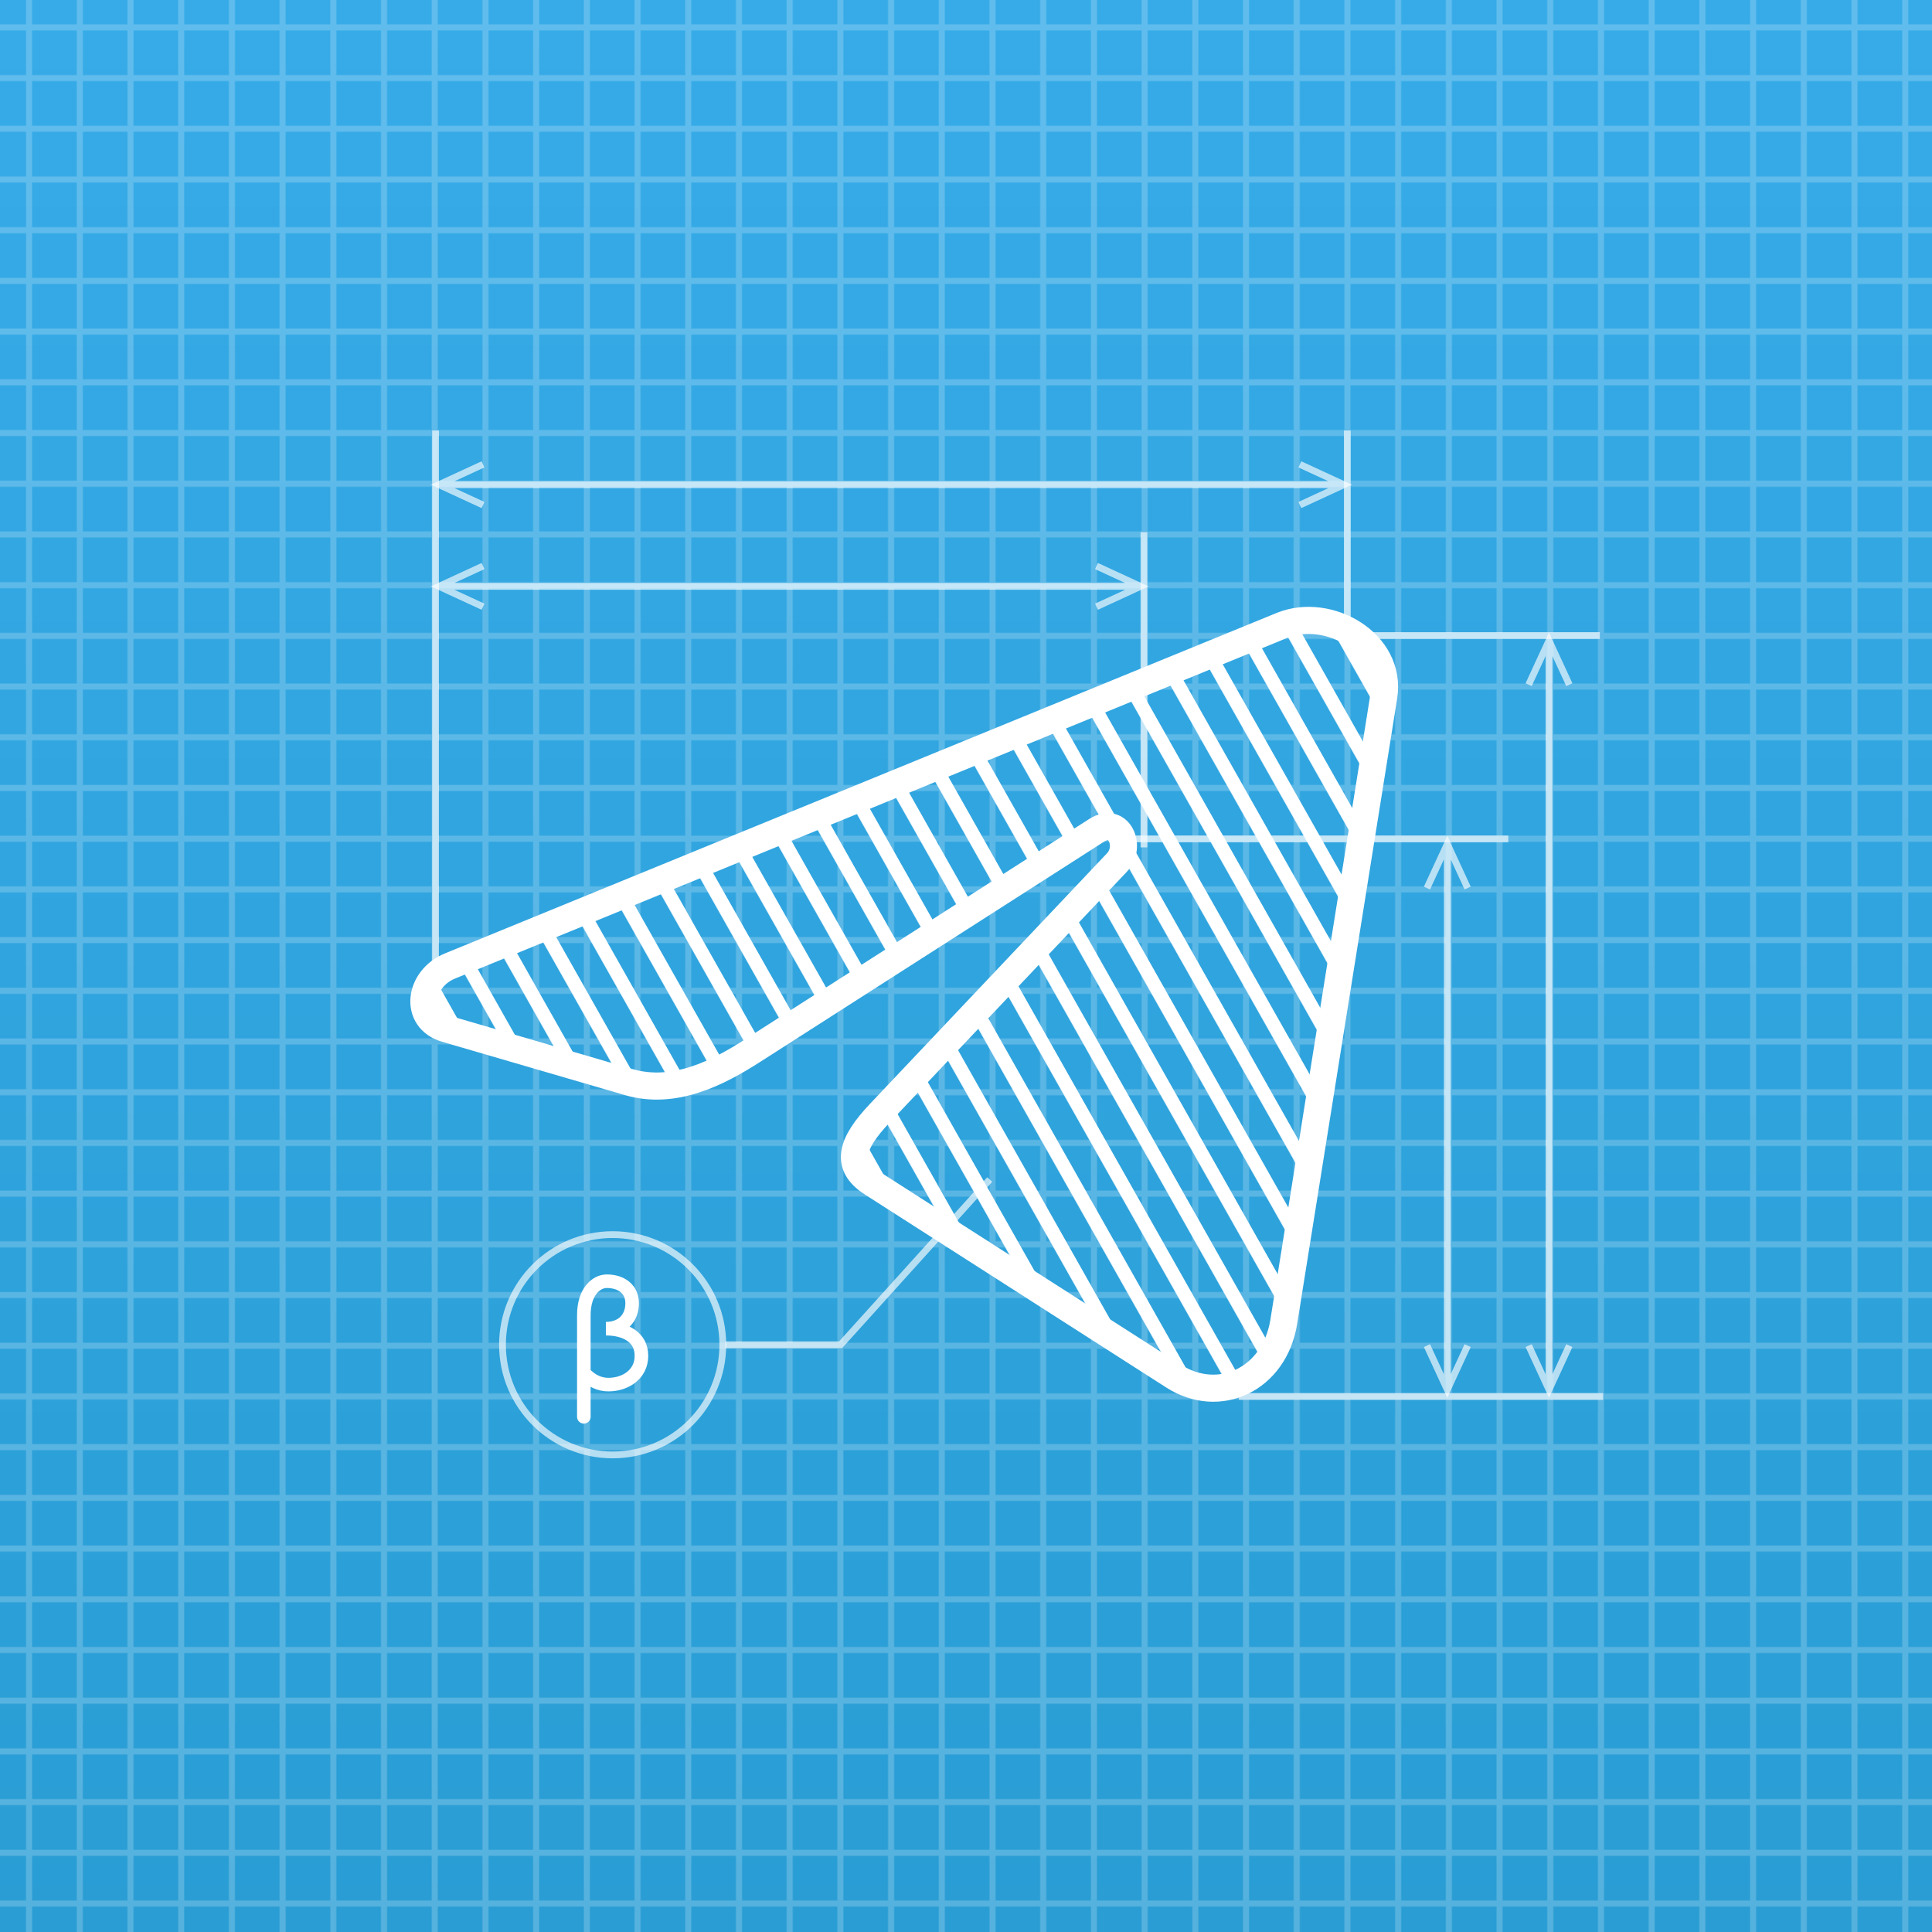
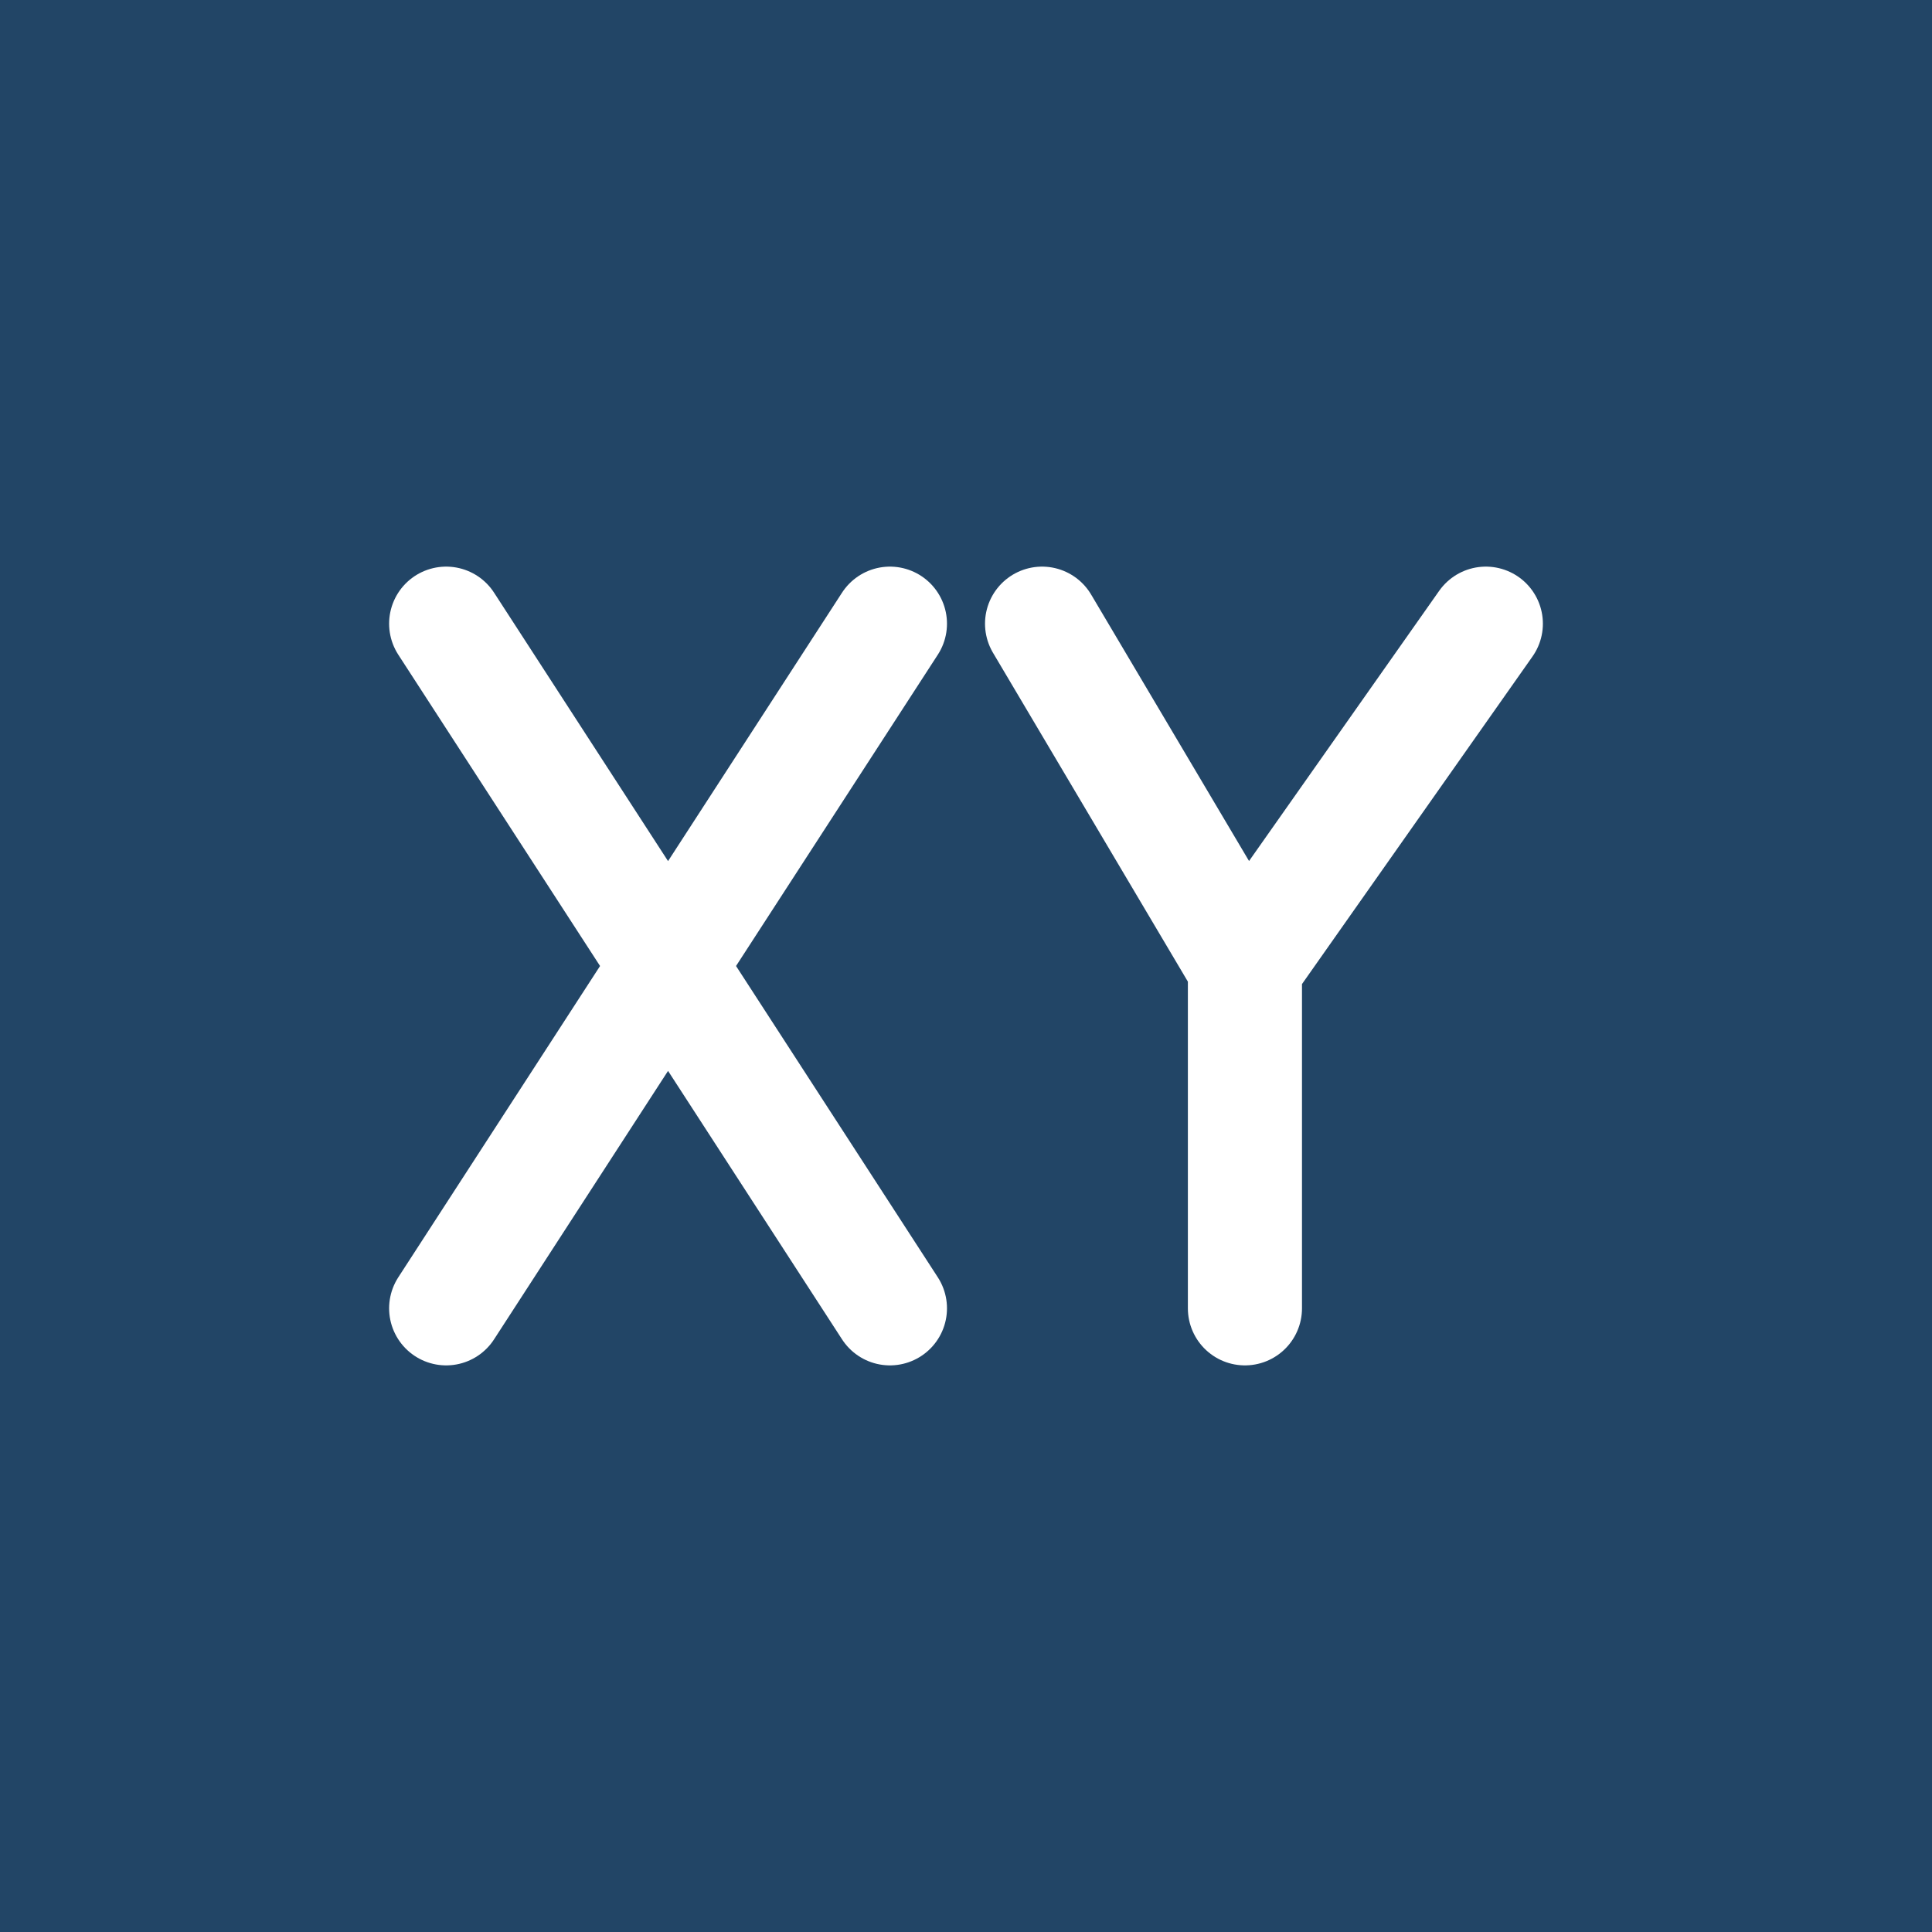
- <svg xmlns="http://www.w3.org/2000/svg" width="512" height="512" viewBox="-29 -29 570 570">
-   <defs>
-     <linearGradient id="background" gradientUnits="userSpaceOnUse" x1="0" y1="-29" x2="0" y2="541">
-       <stop offset="0" stop-color="#36ABE8" />
-       <stop offset="1" stop-color="#299DD4" />
-     </linearGradient>
-     <pattern id="grid" patternUnits="userSpaceOnUse" x="46.9" y="46.4" width="14.96" height="14.96">
-       <path d="M7.48 0V14.96M0 7.48H14.96" fill="none" stroke="#fff" stroke-opacity=".21" stroke-width="1.8" />
-     </pattern>
-     <pattern id="hatch" patternUnits="userSpaceOnUse" width="12.4" height="12.4" patternTransform="rotate(60.53)">
-       <rect y="4.12" width="12.4" height="4.1" fill="#fff" />
-     </pattern>
-     <path id="plane" d="M103.75 256L349.25 155.5C363 150 381.8 160.7 379.25 176.5L349.75 361C347 378 330.7 385.6 317.25 377L228.25 320C220 314.7 222.3 308.2 230.5 299.5L300.5 225.5C305 220.8 301.2 211.7 294.5 216L193 281C183 287.4 170 294.2 156.5 290.25L102.5 274.5C93 271.7 94.5 259.8 103.75 256Z" />
-     <clipPath id="plane-clip">
-       <use href="#plane" />
-     </clipPath>
-   </defs>
-   <rect x="-29" y="-29" width="570" height="570" fill="url(#background)" />
-   <rect x="-29" y="-29" width="570" height="570" fill="url(#grid)" />
-   <g fill="none" stroke="#fff" stroke-opacity=".65" stroke-width="2">
-     <path d="M99.5 98V262M368.5 98V158M308.5 128V221" />
-     <path d="M100.5 114H367.5M113.5 108L100.5 114L113.5 120M354.5 108L367.5 114L354.5 120" />
-     <path d="M100.5 144H307.5M113.5 138L100.5 144L113.5 150M294.5 138L307.5 144L294.5 150" />
-     <path d="M375 158.5H443M306 218.5H416M336.5 383H444" />
-     <path d="M428 160V381M422 173L428 160L434 173M422 368L428 381L434 368" />
-     <path d="M398 220V381M392 233L398 220L404 233M392 368L398 381L404 368" />
-     <circle cx="151.75" cy="367.75" r="32.5" />
-     <path d="M185 367.75H219L263 319" />
+ <svg xmlns="http://www.w3.org/2000/svg" viewBox="0 0 128 128">
+   <rect width="128" height="128" fill="#224566" />
+   <g transform="translate(10.24 10.24) scale(.84)">
+     <path d="M23 37l35 54m0-54L23 91M70 37l16 27 19-27M86 64v27" fill="none" stroke="#fff" stroke-width="9" stroke-linecap="round" stroke-linejoin="round" />
  </g>
-   <rect x="90" y="148" width="295" height="240" fill="url(#hatch)" clip-path="url(#plane-clip)" />
-   <use href="#plane" fill="none" stroke="#fff" stroke-width="8" stroke-linejoin="round" />
-   <path d="M143.25 389V359C143.25 352 147 349 150 349C154.5 349 157.5 351.5 157.5 355.5C157.5 360 154.5 363 149.75 363C155.5 363 160.25 365.5 160.25 371C160.25 376.5 155.5 379.5 150.5 379.5C148 379.5 145.5 378.5 143.25 376" fill="none" stroke="#fff" stroke-width="4" stroke-linecap="round" />
</svg>
